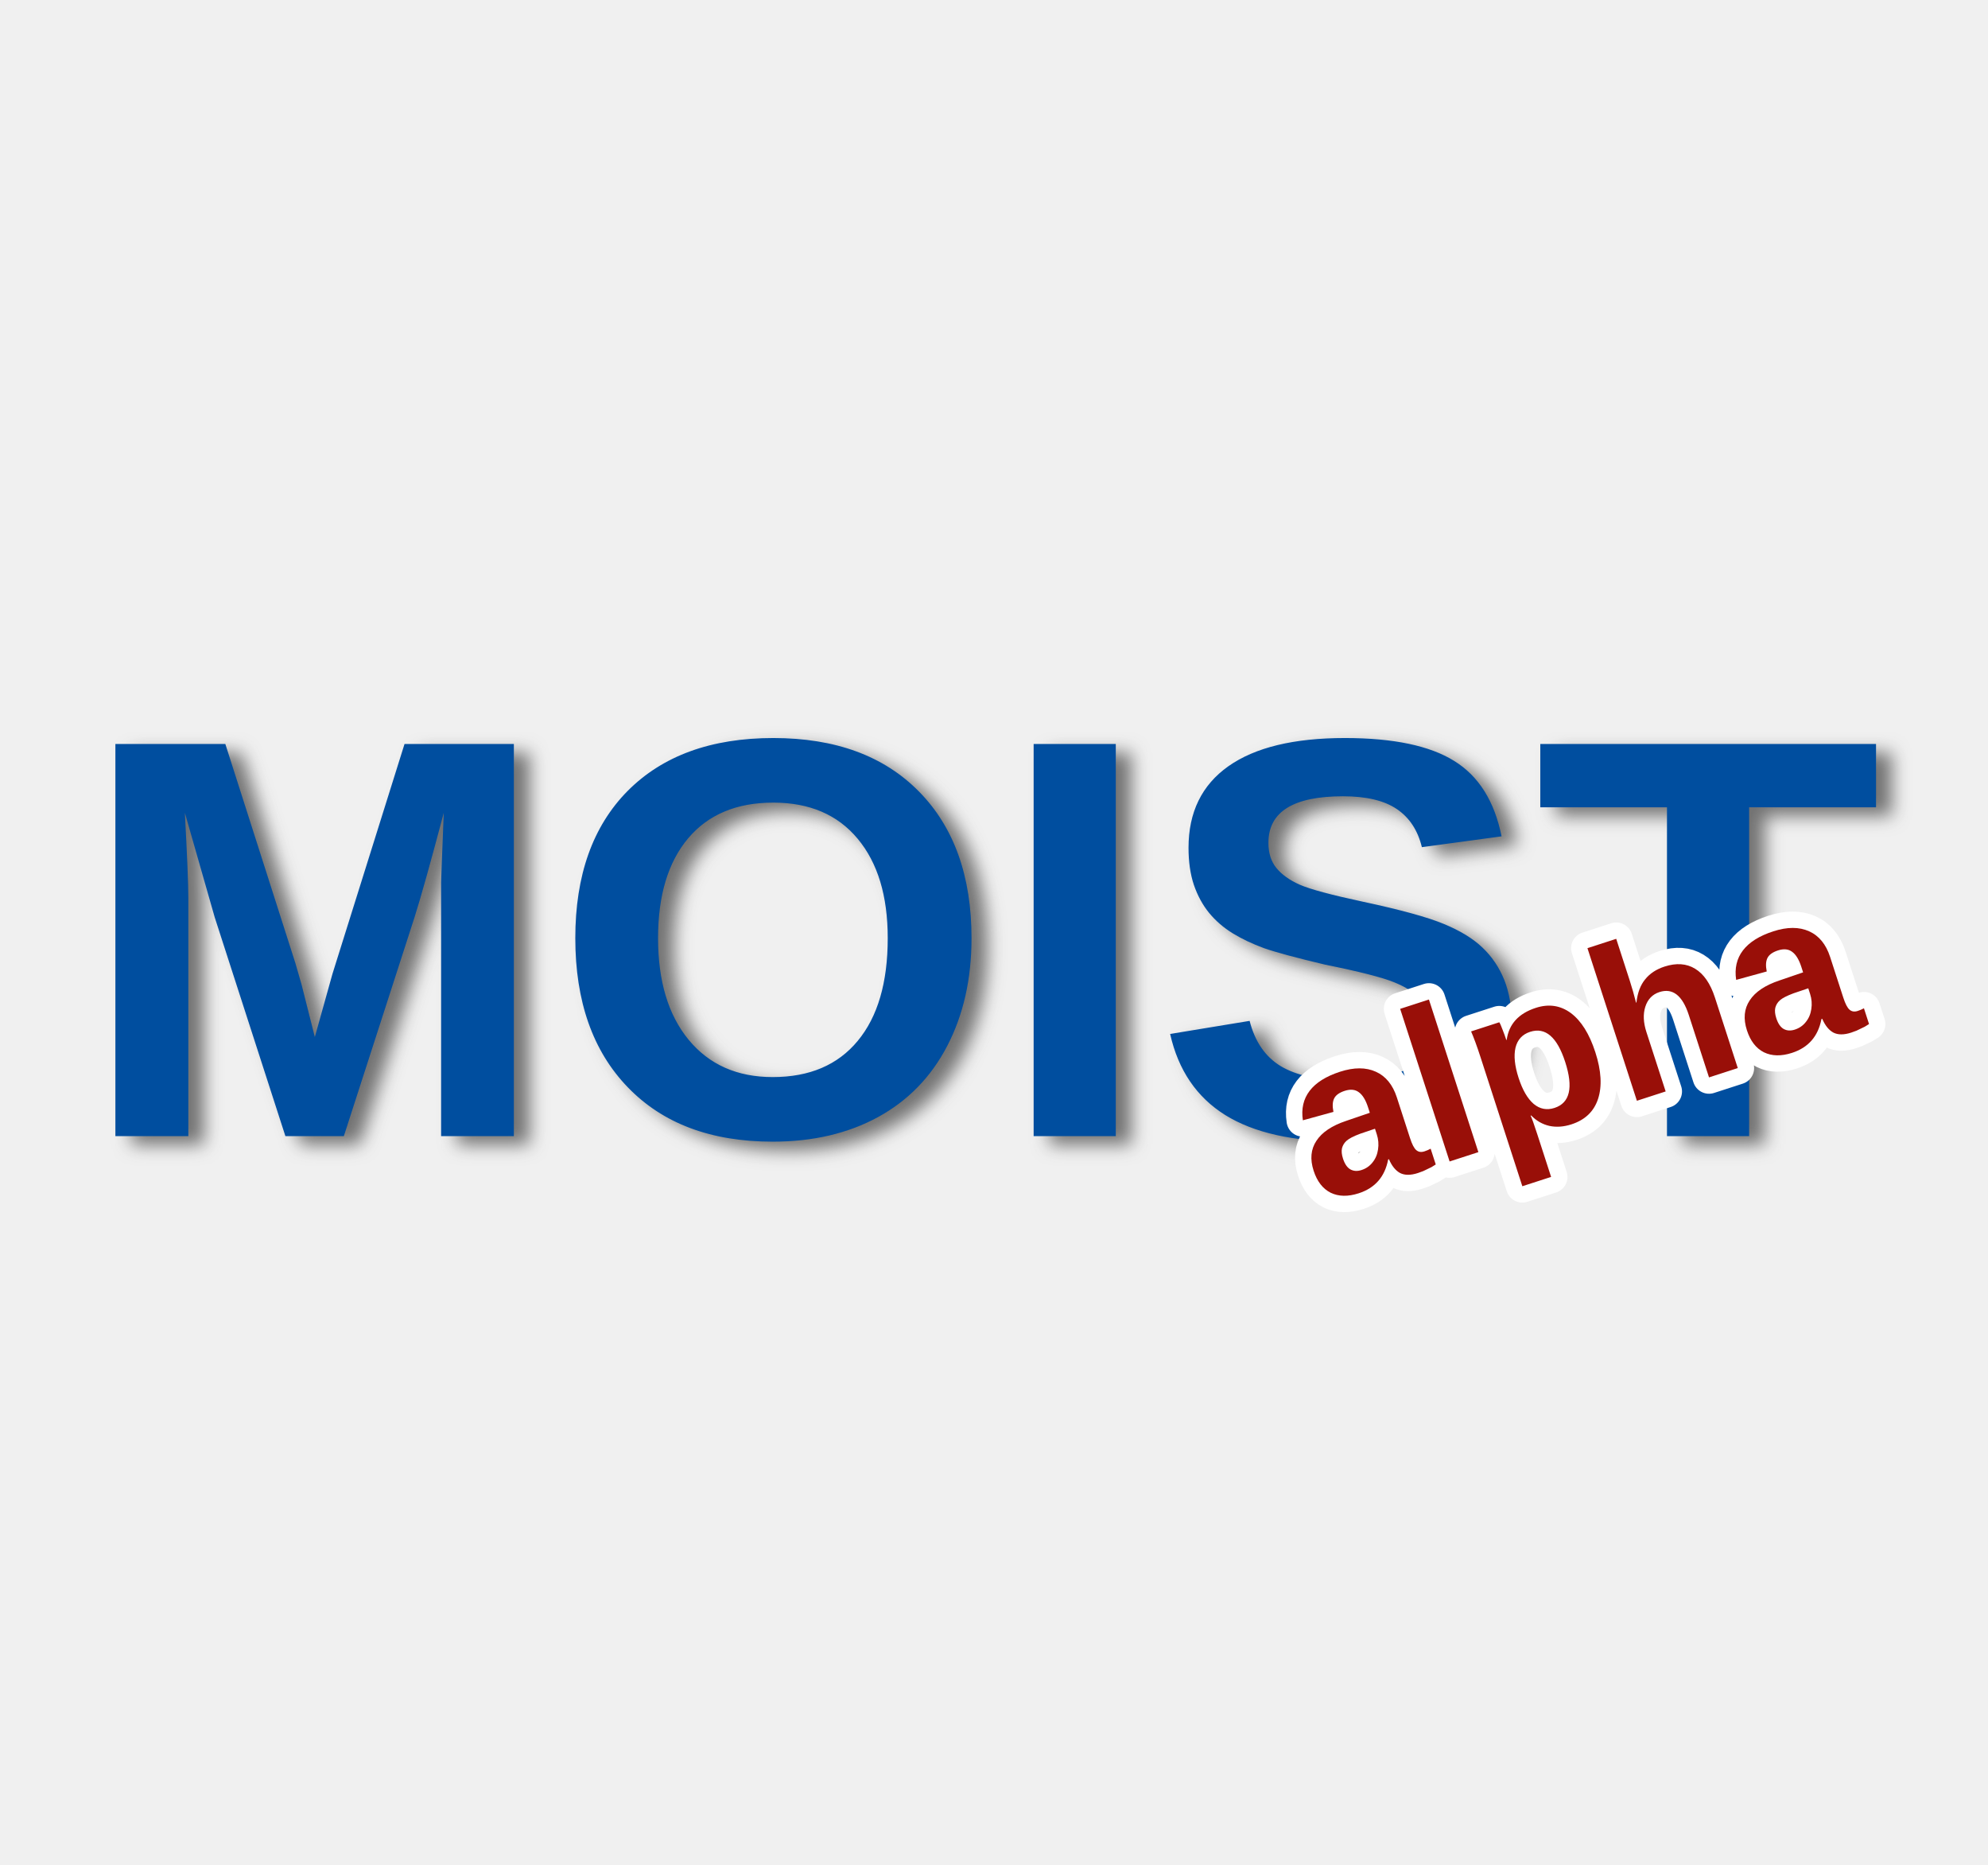
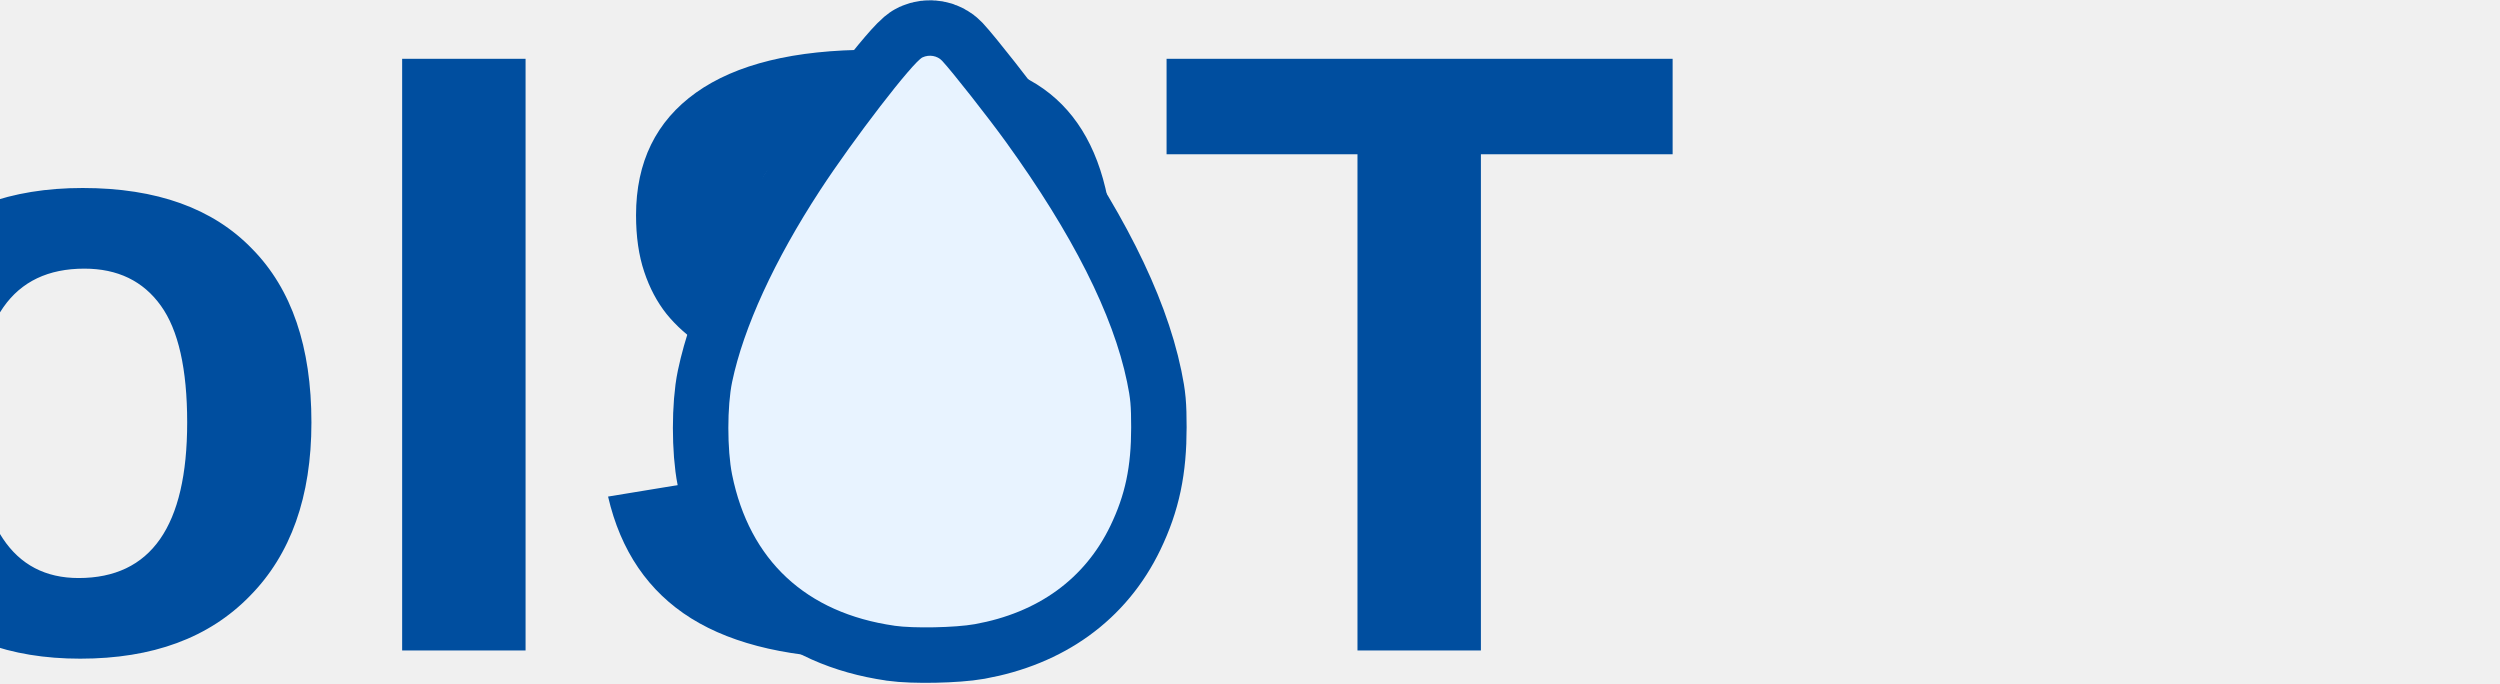
- <svg xmlns="http://www.w3.org/2000/svg" xmlns:xlink="http://www.w3.org/1999/xlink" width="152.015mm" height="142.553mm" viewBox="0 0 152.015 142.553" version="1.1" id="svg8">
-   <defs id="defs2">
-     <rect x="52.011" y="293.078" width="7.43" height="10.732" id="rect1" />
-     <linearGradient id="linearGradient1558">
-       <stop id="stop1556" offset="0" style="stop-color:#07529a;stop-opacity:0;" />
-       <stop id="stop1554" offset="1" style="stop-color:#07529a;stop-opacity:1;" />
-     </linearGradient>
-     <linearGradient xlink:href="#linearGradient1558" id="linearGradient1560" x1="-58.236" y1="74.037" x2="-0.502" y2="74.232" gradientUnits="userSpaceOnUse" />
-     <filter style="color-interpolation-filters:sRGB" id="filter3" x="-0.012" y="-0.05" width="1.024" height="1.1">
-       <feGaussianBlur stdDeviation="0.67" id="feGaussianBlur3" />
+ <svg xmlns="http://www.w3.org/2000/svg" width="39.267mm" height="10.736mm" viewBox="0 0 39.267 10.736" version="1.1" id="svg1" xml:space="preserve">
+   <defs id="defs1">
+     <radialGradient cx="0" cy="0" gradientTransform="matrix(-1.29779,6.38781,-6.38781,-1.29779,58.32165,96.42586)" gradientUnits="userSpaceOnUse" id="RadialGradient_4-9-753-8" r="1">
+       <stop offset="0" stop-color="#eeeeee" id="stop11-3-56-0" />
+       <stop offset="0" stop-color="#f0f0f0" id="stop12-4-2-2" />
+       <stop offset="0" stop-color="#fbfbfb" id="stop13-1-9-1" />
+       <stop offset="1" stop-color="#878787" id="stop14-5-1-0" />
+     </radialGradient>
+     <radialGradient cx="0" cy="0" gradientTransform="matrix(-1.99395,9.81435,-9.81435,-1.99395,63.557,85.658)" gradientUnits="userSpaceOnUse" id="RadialGradient_5-0-2-5" r="1">
+       <stop offset="0" stop-color="#eeeeee" id="stop15-8-7-1" />
+       <stop offset="0" stop-color="#f0f0f0" id="stop16-35-0-1" />
+       <stop offset="0" stop-color="#969696" id="stop17-6-9-0" />
+       <stop offset="1" stop-color="#2f2f2f" id="stop18-5-3-8" />
+     </radialGradient>
+     <radialGradient cx="0" cy="0" gradientTransform="matrix(-1.672769,8.233468,-8.233468,-1.672769,33.78348,102.1975)" gradientUnits="userSpaceOnUse" id="RadialGradient_6-9-6-5" r="1">
+       <stop offset="0" stop-color="#c88d92" id="stop19-9-0-06" />
+       <stop offset="1" stop-color="#8c000c" id="stop20-0-62-46" />
+     </radialGradient>
+     <radialGradient cx="0" cy="0" gradientTransform="matrix(-1.29779,6.38781,-6.38781,-1.29779,37.15865,74.20675)" gradientUnits="userSpaceOnUse" id="RadialGradient_7-7-61-2" r="1">
+       <stop offset="0" stop-color="#eeeeee" id="stop21-6-8-5" />
+       <stop offset="0" stop-color="#f0f0f0" id="stop22-3-7-8" />
+       <stop offset="0" stop-color="#fbfbfb" id="stop23-7-9-62" />
+       <stop offset="1" stop-color="#878787" id="stop24-6-2-8" />
+     </radialGradient>
+     <radialGradient cx="0" cy="0" gradientTransform="matrix(-1.99395,9.81435,-9.81435,-1.99395,47.8814,79.0775)" gradientUnits="userSpaceOnUse" id="RadialGradient_8-1-0-4" r="1">
+       <stop offset="0" stop-color="#eeeeee" id="stop25-5-23-72" />
+       <stop offset="0" stop-color="#f0f0f0" id="stop26-0-7-4" />
+       <stop offset="0" stop-color="#969696" id="stop27-6-5-0" />
+       <stop offset="1" stop-color="#2f2f2f" id="stop28-5-9-6" />
+     </radialGradient>
+     <radialGradient cx="0" cy="0" gradientTransform="matrix(-1.99395,9.81435,-9.81435,-1.99395,39.3919,91.1411)" gradientUnits="userSpaceOnUse" id="RadialGradient_9-0-2-2" r="1">
+       <stop offset="0" stop-color="#eeeeee" id="stop29-8-2-9" />
+       <stop offset="0" stop-color="#f0f0f0" id="stop30-1-8-9" />
+       <stop offset="0" stop-color="#969696" id="stop31-2-97-0" />
+       <stop offset="1" stop-color="#2f2f2f" id="stop32-2-3-8" />
+     </radialGradient>
+     <radialGradient cx="0" cy="0" gradientTransform="matrix(-1.29779,6.38781,-6.38781,-1.29779,72.85983,106.5682)" gradientUnits="userSpaceOnUse" id="RadialGradient_12-7-4-3-13" r="1">
+       <stop offset="0" stop-color="#eeeeee" id="stop37-40-7-9-1" />
+       <stop offset="0" stop-color="#f0f0f0" id="stop38-32-8-0-1" />
+       <stop offset="0" stop-color="#fbfbfb" id="stop39-8-4-8-0" />
+       <stop offset="1" stop-color="#878787" id="stop40-0-5-8-3" />
+     </radialGradient>
+     <radialGradient cx="0" cy="0" gradientTransform="matrix(-1.8627,9.16832,-9.16832,-1.8627,28.8308,89.2477)" gradientUnits="userSpaceOnUse" id="RadialGradient_11-0-9-9" r="1">
+       <stop offset="0" stop-color="#c88d92" id="stop35-4-31-19" />
+       <stop offset="1" stop-color="#8c000c" id="stop36-2-9-6" />
+     </radialGradient>
+     <radialGradient cx="0" cy="0" gradientTransform="matrix(-1.29779,6.38781,-6.38781,-1.29779,82.65507,97.74667)" gradientUnits="userSpaceOnUse" id="RadialGradient_12-7-4-9" r="1">
+       <stop offset="0" stop-color="#eeeeee" id="stop37-40-7-3" />
+       <stop offset="0" stop-color="#f0f0f0" id="stop38-32-8-3" />
+       <stop offset="0" stop-color="#fbfbfb" id="stop39-8-4-80" />
+       <stop offset="1" stop-color="#878787" id="stop40-0-5-5" />
+     </radialGradient>
+     <radialGradient cx="0" cy="0" gradientTransform="matrix(-1.29779,6.38781,-6.38781,-1.29779,70.2959,76.8277)" gradientUnits="userSpaceOnUse" id="RadialGradient_13-3-0-6" r="1">
+       <stop offset="0" stop-color="#eeeeee" id="stop41-7-3-6" />
+       <stop offset="0" stop-color="#f0f0f0" id="stop42-0-6-4" />
+       <stop offset="0" stop-color="#fbfbfb" id="stop43-0-1-0" />
+       <stop offset="1" stop-color="#878787" id="stop44-3-06-0" />
+     </radialGradient>
+     <radialGradient cx="0" cy="0" gradientTransform="matrix(-1.29779,6.38781,-6.38781,-1.29779,52.8382,72.3263)" gradientUnits="userSpaceOnUse" id="RadialGradient_14-4-32-4" r="1">
+       <stop offset="0" stop-color="#eeeeee" id="stop45-9-06-6" />
+       <stop offset="0" stop-color="#f0f0f0" id="stop46-2-15-2" />
+       <stop offset="0" stop-color="#fbfbfb" id="stop47-7-5-6" />
+       <stop offset="1" stop-color="#878787" id="stop48-4-4-7" />
+     </radialGradient>
+     <radialGradient cx="0" cy="0" gradientTransform="matrix(-1.29779,6.38781,-6.38781,-1.29779,18.2096,91.1709)" gradientUnits="userSpaceOnUse" id="RadialGradient_15-2-7-5" r="1">
+       <stop offset="0" stop-color="#eeeeee" id="stop49-5-65-6" />
+       <stop offset="0" stop-color="#f0f0f0" id="stop50-2-6-9" />
+       <stop offset="0" stop-color="#fbfbfb" id="stop51-4-9-8" />
+       <stop offset="1" stop-color="#878787" id="stop52-4-3-7" />
+     </radialGradient>
+     <radialGradient cx="0" cy="0" gradientTransform="matrix(-1.29779,6.38781,-6.38781,-1.29779,58.32165,96.42586)" gradientUnits="userSpaceOnUse" id="RadialGradient_4-9-753-8-2" r="1">
+       <stop offset="0" stop-color="#eeeeee" id="stop11-3-56-0-6" />
+       <stop offset="0" stop-color="#f0f0f0" id="stop12-4-2-2-1" />
+       <stop offset="0" stop-color="#fbfbfb" id="stop13-1-9-1-8" />
+       <stop offset="1" stop-color="#878787" id="stop14-5-1-0-7" />
+     </radialGradient>
+     <radialGradient cx="0" cy="0" gradientTransform="matrix(-1.99395,9.81435,-9.81435,-1.99395,63.557,85.658)" gradientUnits="userSpaceOnUse" id="RadialGradient_5-0-2-5-9" r="1">
+       <stop offset="0" stop-color="#eeeeee" id="stop15-8-7-1-2" />
+       <stop offset="0" stop-color="#f0f0f0" id="stop16-35-0-1-0" />
+       <stop offset="0" stop-color="#969696" id="stop17-6-9-0-2" />
+       <stop offset="1" stop-color="#2f2f2f" id="stop18-5-3-8-3" />
+     </radialGradient>
+     <radialGradient cx="0" cy="0" gradientTransform="matrix(-1.8627,9.16832,-9.16832,-1.8627,33.2639,103.244)" gradientUnits="userSpaceOnUse" id="RadialGradient_6-9-6-5-7" r="1">
+       <stop offset="0" stop-color="#c88d92" id="stop19-9-0-06-5" />
+       <stop offset="1" stop-color="#8c000c" id="stop20-0-62-46-9" />
+     </radialGradient>
+     <radialGradient cx="0" cy="0" gradientTransform="matrix(-1.29779,6.38781,-6.38781,-1.29779,35.2819,74.9088)" gradientUnits="userSpaceOnUse" id="RadialGradient_7-7-61-2-2" r="1">
+       <stop offset="0" stop-color="#eeeeee" id="stop21-6-8-5-2" />
+       <stop offset="0" stop-color="#f0f0f0" id="stop22-3-7-8-8" />
+       <stop offset="0" stop-color="#fbfbfb" id="stop23-7-9-62-9" />
+       <stop offset="1" stop-color="#878787" id="stop24-6-2-8-7" />
+     </radialGradient>
+     <radialGradient cx="0" cy="0" gradientTransform="matrix(-1.99395,9.81435,-9.81435,-1.99395,47.8814,79.0775)" gradientUnits="userSpaceOnUse" id="RadialGradient_8-1-0-4-3" r="1">
+       <stop offset="0" stop-color="#eeeeee" id="stop25-5-23-72-6" />
+       <stop offset="0" stop-color="#f0f0f0" id="stop26-0-7-4-1" />
+       <stop offset="0" stop-color="#969696" id="stop27-6-5-0-2" />
+       <stop offset="1" stop-color="#2f2f2f" id="stop28-5-9-6-9" />
+     </radialGradient>
+     <radialGradient cx="0" cy="0" gradientTransform="matrix(-1.99395,9.81435,-9.81435,-1.99395,39.3919,91.1411)" gradientUnits="userSpaceOnUse" id="RadialGradient_9-0-2-2-3" r="1">
+       <stop offset="0" stop-color="#eeeeee" id="stop29-8-2-9-1" />
+       <stop offset="0" stop-color="#f0f0f0" id="stop30-1-8-9-9" />
+       <stop offset="0" stop-color="#969696" id="stop31-2-97-0-4" />
+       <stop offset="1" stop-color="#2f2f2f" id="stop32-2-3-8-7" />
+     </radialGradient>
+     <radialGradient cx="0" cy="0" gradientTransform="matrix(-1.29779,6.38781,-6.38781,-1.29779,72.85983,106.5682)" gradientUnits="userSpaceOnUse" id="RadialGradient_12-7-4-3-13-8" r="1">
+       <stop offset="0" stop-color="#eeeeee" id="stop37-40-7-9-1-4" />
+       <stop offset="0" stop-color="#f0f0f0" id="stop38-32-8-0-1-5" />
+       <stop offset="0" stop-color="#fbfbfb" id="stop39-8-4-8-0-0" />
+       <stop offset="1" stop-color="#878787" id="stop40-0-5-8-3-3" />
+     </radialGradient>
+     <radialGradient cx="0" cy="0" gradientTransform="matrix(-1.8627,9.16832,-9.16832,-1.8627,28.8308,89.2477)" gradientUnits="userSpaceOnUse" id="RadialGradient_11-0-9-9-6" r="1">
+       <stop offset="0" stop-color="#c88d92" id="stop35-4-31-19-3" />
+       <stop offset="1" stop-color="#8c000c" id="stop36-2-9-6-2" />
+     </radialGradient>
+     <radialGradient cx="0" cy="0" gradientTransform="matrix(-1.29779,6.38781,-6.38781,-1.29779,84.3139,98.905)" gradientUnits="userSpaceOnUse" id="RadialGradient_12-7-4-9-0" r="1">
+       <stop offset="0" stop-color="#eeeeee" id="stop37-40-7-3-6" />
+       <stop offset="0" stop-color="#f0f0f0" id="stop38-32-8-3-1" />
+       <stop offset="0" stop-color="#fbfbfb" id="stop39-8-4-80-5" />
+       <stop offset="1" stop-color="#878787" id="stop40-0-5-5-5" />
+     </radialGradient>
+     <radialGradient cx="0" cy="0" gradientTransform="matrix(-1.29779,6.38781,-6.38781,-1.29779,70.2959,76.8277)" gradientUnits="userSpaceOnUse" id="RadialGradient_13-3-0-6-4" r="1">
+       <stop offset="0" stop-color="#eeeeee" id="stop41-7-3-6-7" />
+       <stop offset="0" stop-color="#f0f0f0" id="stop42-0-6-4-6" />
+       <stop offset="0" stop-color="#fbfbfb" id="stop43-0-1-0-5" />
+       <stop offset="1" stop-color="#878787" id="stop44-3-06-0-6" />
+     </radialGradient>
+     <radialGradient cx="0" cy="0" gradientTransform="matrix(-1.29779,6.38781,-6.38781,-1.29779,52.8382,72.3263)" gradientUnits="userSpaceOnUse" id="RadialGradient_14-4-32-4-9" r="1">
+       <stop offset="0" stop-color="#eeeeee" id="stop45-9-06-6-3" />
+       <stop offset="0" stop-color="#f0f0f0" id="stop46-2-15-2-7" />
+       <stop offset="0" stop-color="#fbfbfb" id="stop47-7-5-6-4" />
+       <stop offset="1" stop-color="#878787" id="stop48-4-4-7-5" />
+     </radialGradient>
+     <radialGradient cx="0" cy="0" gradientTransform="matrix(-1.29779,6.38781,-6.38781,-1.29779,19.2049,91.8328)" gradientUnits="userSpaceOnUse" id="RadialGradient_15-2-7-5-2" r="1">
+       <stop offset="0" stop-color="#eeeeee" id="stop49-5-65-6-5" />
+       <stop offset="0" stop-color="#f0f0f0" id="stop50-2-6-9-4" />
+       <stop offset="0" stop-color="#fbfbfb" id="stop51-4-9-8-7" />
+       <stop offset="1" stop-color="#878787" id="stop52-4-3-7-4" />
+     </radialGradient>
+     <radialGradient cx="0" cy="0" gradientTransform="matrix(-1.197311,5.893247,-5.893247,-1.197311,63.92026,83.39893)" gradientUnits="userSpaceOnUse" id="RadialGradient_13-3-0-3" r="1">
+       <stop offset="0" stop-color="#eeeeee" id="stop41-7-3-8" />
+       <stop offset="0" stop-color="#f0f0f0" id="stop42-0-6-60" />
+       <stop offset="0" stop-color="#fbfbfb" id="stop43-0-1-4" />
+       <stop offset="1" stop-color="#878787" id="stop44-3-06-8" />
+     </radialGradient>
+     <radialGradient cx="0" cy="0" gradientTransform="matrix(-1.99395,9.81435,-9.81435,-1.99395,63.88876,73.4128)" gradientUnits="userSpaceOnUse" id="RadialGradient_5-0-2-8" r="1">
+       <stop offset="0" stop-color="#eeeeee" id="stop15-8-7-4" />
+       <stop offset="0" stop-color="#f0f0f0" id="stop16-35-0-8" />
+       <stop offset="0" stop-color="#969696" id="stop17-6-9-1" />
+       <stop offset="1" stop-color="#2f2f2f" id="stop18-5-3-0" />
+     </radialGradient>
+     <radialGradient cx="0" cy="0" gradientTransform="matrix(-1.247552,6.140535,-6.140535,-1.247552,71.52455,82.14962)" gradientUnits="userSpaceOnUse" id="RadialGradient_4-9-753-56" r="1">
+       <stop offset="0" stop-color="#eeeeee" id="stop11-3-56-1" />
+       <stop offset="0" stop-color="#f0f0f0" id="stop12-4-2-1" />
+       <stop offset="0" stop-color="#fbfbfb" id="stop13-1-9-5" />
+       <stop offset="1" stop-color="#878787" id="stop14-5-1-9" />
+     </radialGradient>
+     <radialGradient cx="0" cy="0" gradientTransform="matrix(-1.213852,5.97466,-5.97466,-1.213852,68.04503,52.62797)" gradientUnits="userSpaceOnUse" id="RadialGradient_12-7-4-8" r="1">
+       <stop offset="0" stop-color="#eeeeee" id="stop37-40-7-96" />
+       <stop offset="0" stop-color="#f0f0f0" id="stop38-32-8-4" />
+       <stop offset="0" stop-color="#fbfbfb" id="stop39-8-4-3" />
+       <stop offset="1" stop-color="#878787" id="stop40-0-5-3" />
+     </radialGradient>
+     <radialGradient cx="0" cy="0" gradientTransform="matrix(-1.8627,9.16832,-9.16832,-1.8627,39.05109,103.5248)" gradientUnits="userSpaceOnUse" id="RadialGradient_6-9-6-3" r="1">
+       <stop offset="0" stop-color="#c88d92" id="stop19-9-0-0" />
+       <stop offset="1" stop-color="#8c000c" id="stop20-0-62-44" />
+     </radialGradient>
+     <radialGradient cx="0" cy="0" gradientTransform="matrix(-1.29779,6.38781,-6.38781,-1.29779,38.15394,74.02951)" gradientUnits="userSpaceOnUse" id="RadialGradient_7-7-61-4" r="1">
+       <stop offset="0" stop-color="#eeeeee" id="stop21-6-8-4" />
+       <stop offset="0" stop-color="#f0f0f0" id="stop22-3-7-7" />
+       <stop offset="0" stop-color="#fbfbfb" id="stop23-7-9-6" />
+       <stop offset="1" stop-color="#878787" id="stop24-6-2-3" />
+     </radialGradient>
+     <radialGradient cx="0" cy="0" gradientTransform="matrix(-1.99395,9.81435,-9.81435,-1.99395,47.8814,79.0775)" gradientUnits="userSpaceOnUse" id="RadialGradient_8-1-0-1" r="1">
+       <stop offset="0" stop-color="#eeeeee" id="stop25-5-23-7" />
+       <stop offset="0" stop-color="#f0f0f0" id="stop26-0-7-5" />
+       <stop offset="0" stop-color="#969696" id="stop27-6-5-96" />
+       <stop offset="1" stop-color="#2f2f2f" id="stop28-5-9-21" />
+     </radialGradient>
+     <radialGradient cx="0" cy="0" gradientTransform="matrix(-1.99395,9.81435,-9.81435,-1.99395,39.3919,91.1411)" gradientUnits="userSpaceOnUse" id="RadialGradient_9-0-2-7" r="1">
+       <stop offset="0" stop-color="#eeeeee" id="stop29-8-2-8" />
+       <stop offset="0" stop-color="#f0f0f0" id="stop30-1-8-5" />
+       <stop offset="0" stop-color="#969696" id="stop31-2-97-7" />
+       <stop offset="1" stop-color="#2f2f2f" id="stop32-2-3-4" />
+     </radialGradient>
+     <radialGradient cx="0" cy="0" gradientTransform="matrix(-1.8627,9.16832,-9.16832,-1.8627,28.8308,89.2477)" gradientUnits="userSpaceOnUse" id="RadialGradient_11-0-9-8" r="1">
+       <stop offset="0" stop-color="#c88d92" id="stop35-4-31-3" />
+       <stop offset="1" stop-color="#8c000c" id="stop36-2-9-1" />
+     </radialGradient>
+     <radialGradient cx="0" cy="0" gradientTransform="matrix(-1.29779,6.38781,-6.38781,-1.29779,47.68271,74.87645)" gradientUnits="userSpaceOnUse" id="RadialGradient_14-4-32-8" r="1">
+       <stop offset="0" stop-color="#eeeeee" id="stop45-9-06-8" />
+       <stop offset="0" stop-color="#f0f0f0" id="stop46-2-15-97" />
+       <stop offset="0" stop-color="#fbfbfb" id="stop47-7-5-7" />
+       <stop offset="1" stop-color="#878787" id="stop48-4-4-6" />
+     </radialGradient>
+     <radialGradient cx="0" cy="0" gradientTransform="matrix(-1.348031,6.635097,-6.635097,-1.348031,56.30226,57.05621)" gradientUnits="userSpaceOnUse" id="RadialGradient_15-2-7-4" r="1">
+       <stop offset="0" stop-color="#eeeeee" id="stop49-5-65-3" />
+       <stop offset="0" stop-color="#f0f0f0" id="stop50-2-6-0" />
+       <stop offset="0" stop-color="#fbfbfb" id="stop51-4-9-3" />
+       <stop offset="1" stop-color="#878787" id="stop52-4-3-0" />
+     </radialGradient>
+     <radialGradient cx="0" cy="0" gradientTransform="matrix(-1.29779,6.38781,-6.38781,-1.29779,72.71841,62.34856)" gradientUnits="userSpaceOnUse" id="RadialGradient_12-7-4-3-1" r="1">
+       <stop offset="0" stop-color="#eeeeee" id="stop37-40-7-9-8" />
+       <stop offset="0" stop-color="#f0f0f0" id="stop38-32-8-0-5" />
+       <stop offset="0" stop-color="#fbfbfb" id="stop39-8-4-8-9" />
+       <stop offset="1" stop-color="#878787" id="stop40-0-5-8-7" />
+     </radialGradient>
+     <radialGradient cx="0" cy="0" gradientTransform="matrix(-1.197311,5.893247,-5.893247,-1.197311,63.92026,83.39893)" gradientUnits="userSpaceOnUse" id="RadialGradient_13-3-0-3-1" r="1">
+       <stop offset="0" stop-color="#eeeeee" id="stop41-7-3-8-7" />
+       <stop offset="0" stop-color="#f0f0f0" id="stop42-0-6-60-7" />
+       <stop offset="0" stop-color="#fbfbfb" id="stop43-0-1-4-1" />
+       <stop offset="1" stop-color="#878787" id="stop44-3-06-8-1" />
+     </radialGradient>
+     <radialGradient cx="0" cy="0" gradientTransform="matrix(-1.99395,9.81435,-9.81435,-1.99395,63.88876,73.4128)" gradientUnits="userSpaceOnUse" id="RadialGradient_5-0-2-8-5" r="1">
+       <stop offset="0" stop-color="#eeeeee" id="stop15-8-7-4-9" />
+       <stop offset="0" stop-color="#f0f0f0" id="stop16-35-0-8-7" />
+       <stop offset="0" stop-color="#969696" id="stop17-6-9-1-7" />
+       <stop offset="1" stop-color="#2f2f2f" id="stop18-5-3-0-6" />
+     </radialGradient>
+     <radialGradient cx="0" cy="0" gradientTransform="matrix(-1.247552,6.140535,-6.140535,-1.247552,71.52455,82.14962)" gradientUnits="userSpaceOnUse" id="RadialGradient_4-9-753-56-7" r="1">
+       <stop offset="0" stop-color="#eeeeee" id="stop11-3-56-1-3" />
+       <stop offset="0" stop-color="#f0f0f0" id="stop12-4-2-1-6" />
+       <stop offset="0" stop-color="#fbfbfb" id="stop13-1-9-5-5" />
+       <stop offset="1" stop-color="#878787" id="stop14-5-1-9-6" />
+     </radialGradient>
+     <radialGradient cx="0" cy="0" gradientTransform="matrix(-1.213852,5.97466,-5.97466,-1.213852,68.04503,52.62797)" gradientUnits="userSpaceOnUse" id="RadialGradient_12-7-4-8-3" r="1">
+       <stop offset="0" stop-color="#eeeeee" id="stop37-40-7-96-9" />
+       <stop offset="0" stop-color="#f0f0f0" id="stop38-32-8-4-4" />
+       <stop offset="0" stop-color="#fbfbfb" id="stop39-8-4-3-8" />
+       <stop offset="1" stop-color="#878787" id="stop40-0-5-3-1" />
+     </radialGradient>
+     <radialGradient cx="0" cy="0" gradientTransform="matrix(-1.720261,8.467228,-8.467228,-1.720261,38.76709,102.0955)" gradientUnits="userSpaceOnUse" id="RadialGradient_6-9-6-3-9" r="1">
+       <stop offset="0" stop-color="#c88d92" id="stop19-9-0-0-0" />
+       <stop offset="1" stop-color="#8c000c" id="stop20-0-62-44-8" />
+     </radialGradient>
+     <radialGradient cx="0" cy="0" gradientTransform="matrix(-1.29779,6.38781,-6.38781,-1.29779,38.01818,74.33149)" gradientUnits="userSpaceOnUse" id="RadialGradient_7-7-61-4-8" r="1">
+       <stop offset="0" stop-color="#eeeeee" id="stop21-6-8-4-5" />
+       <stop offset="0" stop-color="#f0f0f0" id="stop22-3-7-7-0" />
+       <stop offset="0" stop-color="#fbfbfb" id="stop23-7-9-6-9" />
+       <stop offset="1" stop-color="#878787" id="stop24-6-2-3-6" />
+     </radialGradient>
+     <radialGradient cx="0" cy="0" gradientTransform="matrix(-1.99395,9.81435,-9.81435,-1.99395,47.8814,79.0775)" gradientUnits="userSpaceOnUse" id="RadialGradient_8-1-0-1-3" r="1">
+       <stop offset="0" stop-color="#eeeeee" id="stop25-5-23-7-8" />
+       <stop offset="0" stop-color="#f0f0f0" id="stop26-0-7-5-5" />
+       <stop offset="0" stop-color="#969696" id="stop27-6-5-96-6" />
+       <stop offset="1" stop-color="#2f2f2f" id="stop28-5-9-21-1" />
+     </radialGradient>
+     <radialGradient cx="0" cy="0" gradientTransform="matrix(-1.99395,9.81435,-9.81435,-1.99395,39.3919,91.1411)" gradientUnits="userSpaceOnUse" id="RadialGradient_9-0-2-7-1" r="1">
+       <stop offset="0" stop-color="#eeeeee" id="stop29-8-2-8-5" />
+       <stop offset="0" stop-color="#f0f0f0" id="stop30-1-8-5-9" />
+       <stop offset="0" stop-color="#969696" id="stop31-2-97-7-8" />
+       <stop offset="1" stop-color="#2f2f2f" id="stop32-2-3-4-4" />
+     </radialGradient>
+     <radialGradient cx="0" cy="0" gradientTransform="matrix(-1.8627,9.16832,-9.16832,-1.8627,28.8308,89.2477)" gradientUnits="userSpaceOnUse" id="RadialGradient_11-0-9-8-8" r="1">
+       <stop offset="0" stop-color="#c88d92" id="stop35-4-31-3-1" />
+       <stop offset="1" stop-color="#8c000c" id="stop36-2-9-1-0" />
+     </radialGradient>
+     <radialGradient cx="0" cy="0" gradientTransform="matrix(-1.29779,6.38781,-6.38781,-1.29779,47.68271,74.87645)" gradientUnits="userSpaceOnUse" id="RadialGradient_14-4-32-8-3" r="1">
+       <stop offset="0" stop-color="#eeeeee" id="stop45-9-06-8-0" />
+       <stop offset="0" stop-color="#f0f0f0" id="stop46-2-15-97-4" />
+       <stop offset="0" stop-color="#fbfbfb" id="stop47-7-5-7-4" />
+       <stop offset="1" stop-color="#878787" id="stop48-4-4-6-4" />
+     </radialGradient>
+     <radialGradient cx="0" cy="0" gradientTransform="matrix(-1.348031,6.635097,-6.635097,-1.348031,56.30226,57.05621)" gradientUnits="userSpaceOnUse" id="RadialGradient_15-2-7-4-4" r="1">
+       <stop offset="0" stop-color="#eeeeee" id="stop49-5-65-3-7" />
+       <stop offset="0" stop-color="#f0f0f0" id="stop50-2-6-0-6" />
+       <stop offset="0" stop-color="#fbfbfb" id="stop51-4-9-3-3" />
+       <stop offset="1" stop-color="#878787" id="stop52-4-3-0-1" />
+     </radialGradient>
+     <radialGradient cx="0" cy="0" gradientTransform="matrix(-1.29779,6.38781,-6.38781,-1.29779,72.71841,62.34856)" gradientUnits="userSpaceOnUse" id="RadialGradient_12-7-4-3-1-7" r="1">
+       <stop offset="0" stop-color="#eeeeee" id="stop37-40-7-9-8-5" />
+       <stop offset="0" stop-color="#f0f0f0" id="stop38-32-8-0-5-9" />
+       <stop offset="0" stop-color="#fbfbfb" id="stop39-8-4-8-9-6" />
+       <stop offset="1" stop-color="#878787" id="stop40-0-5-8-7-2" />
+     </radialGradient>
+     <radialGradient cx="0" cy="0" gradientTransform="matrix(-1.29779,6.38781,-6.38781,-1.29779,73.57023,92.21353)" gradientUnits="userSpaceOnUse" id="RadialGradient_4-9-753-8-3" r="1">
+       <stop offset="0" stop-color="#eeeeee" id="stop11-3-56-0-1" />
+       <stop offset="0" stop-color="#f0f0f0" id="stop12-4-2-2-10" />
+       <stop offset="0" stop-color="#fbfbfb" id="stop13-1-9-1-3" />
+       <stop offset="1" stop-color="#878787" id="stop14-5-1-0-4" />
+     </radialGradient>
+     <radialGradient cx="0" cy="0" gradientTransform="matrix(-1.99395,9.81435,-9.81435,-1.99395,63.557,85.658)" gradientUnits="userSpaceOnUse" id="RadialGradient_5-0-2-5-0" r="1">
+       <stop offset="0" stop-color="#eeeeee" id="stop15-8-7-1-3" />
+       <stop offset="0" stop-color="#f0f0f0" id="stop16-35-0-1-9" />
+       <stop offset="0" stop-color="#969696" id="stop17-6-9-0-1" />
+       <stop offset="1" stop-color="#2f2f2f" id="stop18-5-3-8-9" />
+     </radialGradient>
+     <radialGradient cx="0" cy="0" gradientTransform="matrix(-1.64955,8.119182,-8.119182,-1.64955,25.43548,97.20977)" gradientUnits="userSpaceOnUse" id="RadialGradient_6-9-6-5-6" r="1">
+       <stop offset="0" stop-color="#c88d92" id="stop19-9-0-06-9" />
+       <stop offset="1" stop-color="#8c000c" id="stop20-0-62-46-3" />
+     </radialGradient>
+     <radialGradient cx="0" cy="0" gradientTransform="matrix(-1.29779,6.38781,-6.38781,-1.29779,36.92406,74.44076)" gradientUnits="userSpaceOnUse" id="RadialGradient_7-7-61-2-3" r="1">
+       <stop offset="0" stop-color="#eeeeee" id="stop21-6-8-5-8" />
+       <stop offset="0" stop-color="#f0f0f0" id="stop22-3-7-8-0" />
+       <stop offset="0" stop-color="#fbfbfb" id="stop23-7-9-62-5" />
+       <stop offset="1" stop-color="#878787" id="stop24-6-2-8-6" />
+     </radialGradient>
+     <radialGradient cx="0" cy="0" gradientTransform="matrix(-1.99395,9.81435,-9.81435,-1.99395,47.8814,79.0775)" gradientUnits="userSpaceOnUse" id="RadialGradient_8-1-0-4-6" r="1">
+       <stop offset="0" stop-color="#eeeeee" id="stop25-5-23-72-4" />
+       <stop offset="0" stop-color="#f0f0f0" id="stop26-0-7-4-0" />
+       <stop offset="0" stop-color="#969696" id="stop27-6-5-0-0" />
+       <stop offset="1" stop-color="#2f2f2f" id="stop28-5-9-6-4" />
+     </radialGradient>
+     <radialGradient cx="0" cy="0" gradientTransform="matrix(-1.99395,9.81435,-9.81435,-1.99395,35.7557,89.854)" gradientUnits="userSpaceOnUse" id="RadialGradient_9-0-2-2-6" r="1">
+       <stop offset="0" stop-color="#eeeeee" id="stop29-8-2-9-2" />
+       <stop offset="0" stop-color="#f0f0f0" id="stop30-1-8-9-6" />
+       <stop offset="0" stop-color="#969696" id="stop31-2-97-0-7" />
+       <stop offset="1" stop-color="#2f2f2f" id="stop32-2-3-8-5" />
+     </radialGradient>
+     <radialGradient cx="0" cy="0" gradientTransform="matrix(-1.29779,6.38781,-6.38781,-1.29779,66.64311,105.7492)" gradientUnits="userSpaceOnUse" id="RadialGradient_12-7-4-3-13-6" r="1">
+       <stop offset="0" stop-color="#eeeeee" id="stop37-40-7-9-1-9" />
+       <stop offset="0" stop-color="#f0f0f0" id="stop38-32-8-0-1-8" />
+       <stop offset="0" stop-color="#fbfbfb" id="stop39-8-4-8-0-7" />
+       <stop offset="1" stop-color="#878787" id="stop40-0-5-8-3-2" />
+     </radialGradient>
+     <radialGradient cx="0" cy="0" gradientTransform="matrix(-1.8627,9.16832,-9.16832,-1.8627,39.17304,97.60279)" gradientUnits="userSpaceOnUse" id="RadialGradient_11-0-9-9-9" r="1">
+       <stop offset="0" stop-color="#c88d92" id="stop35-4-31-19-6" />
+       <stop offset="1" stop-color="#8c000c" id="stop36-2-9-6-0" />
+     </radialGradient>
+     <radialGradient cx="0" cy="0" gradientTransform="matrix(-1.29779,6.38781,-6.38781,-1.29779,69.8864,93.75661)" gradientUnits="userSpaceOnUse" id="RadialGradient_12-7-4-9-2" r="1">
+       <stop offset="0" stop-color="#eeeeee" id="stop37-40-7-3-7" />
+       <stop offset="0" stop-color="#f0f0f0" id="stop38-32-8-3-6" />
+       <stop offset="0" stop-color="#fbfbfb" id="stop39-8-4-80-1" />
+       <stop offset="1" stop-color="#878787" id="stop40-0-5-5-3" />
+     </radialGradient>
+     <radialGradient cx="0" cy="0" gradientTransform="matrix(-1.29779,6.38781,-6.38781,-1.29779,70.2959,76.8277)" gradientUnits="userSpaceOnUse" id="RadialGradient_13-3-0-6-2" r="1">
+       <stop offset="0" stop-color="#eeeeee" id="stop41-7-3-6-1" />
+       <stop offset="0" stop-color="#f0f0f0" id="stop42-0-6-4-5" />
+       <stop offset="0" stop-color="#fbfbfb" id="stop43-0-1-0-9" />
+       <stop offset="1" stop-color="#878787" id="stop44-3-06-0-9" />
+     </radialGradient>
+     <radialGradient cx="0" cy="0" gradientTransform="matrix(-1.29779,6.38781,-6.38781,-1.29779,52.8382,72.3263)" gradientUnits="userSpaceOnUse" id="RadialGradient_14-4-32-4-1" r="1">
+       <stop offset="0" stop-color="#eeeeee" id="stop45-9-06-6-4" />
+       <stop offset="0" stop-color="#f0f0f0" id="stop46-2-15-2-9" />
+       <stop offset="0" stop-color="#fbfbfb" id="stop47-7-5-6-1" />
+       <stop offset="1" stop-color="#878787" id="stop48-4-4-7-0" />
+     </radialGradient>
+     <radialGradient cx="0" cy="0" gradientTransform="matrix(-1.29779,6.38781,-6.38781,-1.29779,45.78857,96.80396)" gradientUnits="userSpaceOnUse" id="RadialGradient_15-2-7-5-7" r="1">
+       <stop offset="0" stop-color="#eeeeee" id="stop49-5-65-6-58" />
+       <stop offset="0" stop-color="#f0f0f0" id="stop50-2-6-9-7" />
+       <stop offset="0" stop-color="#fbfbfb" id="stop51-4-9-8-0" />
+       <stop offset="1" stop-color="#878787" id="stop52-4-3-7-48" />
+     </radialGradient>
+     <filter style="color-interpolation-filters:sRGB" id="filter21" x="-0.05" y="-0.062" width="1.099" height="1.123">
+       <feGaussianBlur stdDeviation="2 2" result="blur" id="feGaussianBlur21" />
+     </filter>
+     <filter style="color-interpolation-filters:sRGB" id="filter22" x="-0.07" y="-0.05" width="1.139" height="1.1">
+       <feGaussianBlur stdDeviation="2 2" result="blur" id="feGaussianBlur22" />
+     </filter>
+     <filter style="color-interpolation-filters:sRGB" id="filter23" x="-0.049" y="-0.081" width="1.099" height="1.163">
+       <feGaussianBlur stdDeviation="2 2" result="blur" id="feGaussianBlur23" />
+     </filter>
+     <filter style="color-interpolation-filters:sRGB" id="filter1" x="-0.06" y="-0.088" width="1.12" height="1.176">
+       <feGaussianBlur stdDeviation="2 2" result="fbSourceGraphic" id="feGaussianBlur1" />
+       <feColorMatrix result="fbSourceGraphicAlpha" in="fbSourceGraphic" values="0 0 0 -1 0 0 0 0 -1 0 0 0 0 -1 0 0 0 0 1 0" id="feColorMatrix3" />
+       <feGaussianBlur id="feGaussianBlur3" stdDeviation="0.5 0.5" result="blur" in="fbSourceGraphic" />
+     </filter>
+     <filter style="color-interpolation-filters:sRGB" id="filter1-3" x="-0.06" y="-0.088" width="1.12" height="1.176">
+       <feGaussianBlur stdDeviation="2 2" result="fbSourceGraphic" id="feGaussianBlur1-7" />
+       <feColorMatrix result="fbSourceGraphicAlpha" in="fbSourceGraphic" values="0 0 0 -1 0 0 0 0 -1 0 0 0 0 -1 0 0 0 0 1 0" id="feColorMatrix3-4" />
+       <feGaussianBlur id="feGaussianBlur3-5" stdDeviation="0.5 0.5" result="blur" in="fbSourceGraphic" />
+     </filter>
+     <filter style="color-interpolation-filters:sRGB" id="filter1-7" x="-0.06" y="-0.088" width="1.12" height="1.176">
+       <feGaussianBlur stdDeviation="2 2" result="fbSourceGraphic" id="feGaussianBlur1-2" />
+       <feColorMatrix result="fbSourceGraphicAlpha" in="fbSourceGraphic" values="0 0 0 -1 0 0 0 0 -1 0 0 0 0 -1 0 0 0 0 1 0" id="feColorMatrix3-7" />
+       <feGaussianBlur id="feGaussianBlur3-2" stdDeviation="0.5 0.5" result="blur" in="fbSourceGraphic" />
+     </filter>
+     <filter style="color-interpolation-filters:sRGB" id="filter21-7" x="-0.05" y="-0.062" width="1.099" height="1.123">
+       <feGaussianBlur stdDeviation="2 2" result="blur" id="feGaussianBlur21-5" />
+     </filter>
+     <filter style="color-interpolation-filters:sRGB" id="filter23-3" x="-0.049" y="-0.081" width="1.099" height="1.163">
+       <feGaussianBlur stdDeviation="2 2" result="blur" id="feGaussianBlur23-5" />
+     </filter>
+     <filter style="color-interpolation-filters:sRGB" id="filter22-6" x="-0.07" y="-0.05" width="1.139" height="1.1">
+       <feGaussianBlur stdDeviation="2 2" result="blur" id="feGaussianBlur22-2" />
+     </filter>
+     <filter style="color-interpolation-filters:sRGB" id="filter1-9" x="-0.06" y="-0.088" width="1.12" height="1.176">
+       <feGaussianBlur stdDeviation="2 2" result="fbSourceGraphic" id="feGaussianBlur1-1" />
+       <feColorMatrix result="fbSourceGraphicAlpha" in="fbSourceGraphic" values="0 0 0 -1 0 0 0 0 -1 0 0 0 0 -1 0 0 0 0 1 0" id="feColorMatrix3-2" />
+       <feGaussianBlur id="feGaussianBlur3-7" stdDeviation="0.5 0.5" result="blur" in="fbSourceGraphic" />
+     </filter>
+     <filter style="color-interpolation-filters:sRGB" id="filter1-3-0" x="-0.06" y="-0.088" width="1.12" height="1.176">
+       <feGaussianBlur stdDeviation="2 2" result="fbSourceGraphic" id="feGaussianBlur1-7-9" />
+       <feColorMatrix result="fbSourceGraphicAlpha" in="fbSourceGraphic" values="0 0 0 -1 0 0 0 0 -1 0 0 0 0 -1 0 0 0 0 1 0" id="feColorMatrix3-4-3" />
+       <feGaussianBlur id="feGaussianBlur3-5-6" stdDeviation="0.5 0.5" result="blur" in="fbSourceGraphic" />
+     </filter>
+     <filter style="color-interpolation-filters:sRGB" id="filter1-7-0" x="-0.06" y="-0.088" width="1.12" height="1.176">
+       <feGaussianBlur stdDeviation="2 2" result="fbSourceGraphic" id="feGaussianBlur1-2-6" />
+       <feColorMatrix result="fbSourceGraphicAlpha" in="fbSourceGraphic" values="0 0 0 -1 0 0 0 0 -1 0 0 0 0 -1 0 0 0 0 1 0" id="feColorMatrix3-7-2" />
+       <feGaussianBlur id="feGaussianBlur3-2-6" stdDeviation="0.5 0.5" result="blur" in="fbSourceGraphic" />
    </filter>
  </defs>
-   <g id="layer1" transform="translate(15.37447,-32.95589)">
-     <flowRoot xml:space="preserve" id="flowRoot1731" style="font-style:normal;font-variant:normal;font-weight:600;font-stretch:normal;font-size:40px;line-height:1.25;font-family:'Source Sans Pro';-inkscape-font-specification:'Source Sans Pro Semi-Bold';letter-spacing:0px;word-spacing:0px;fill:#000000;fill-opacity:1;stroke:none" transform="matrix(0.2645833,0,0,0.2645833,-58.43402,43.63214)">
-       <flowRegion id="flowRegion1733">
-         <rect id="rect1735" width="178.425" height="218.425" x="467.996" y="30.614" />
-       </flowRegion>
-       <flowPara id="flowPara1737" />
-     </flowRoot>
-     <text xml:space="preserve" transform="matrix(0.2645833,0,0,0.2645833,-15.37447,32.95589)" id="text1" style="font-size:10.667px;line-height:1;font-family:Arial;-inkscape-font-specification:Arial;writing-mode:lr-tb;direction:ltr;white-space:pre;shape-inside:url(#rect1);display:inline;fill:#909085;stroke:#909085;stroke-width:1.814;stroke-linecap:round;stroke-miterlimit:3.9;paint-order:stroke fill markers" />
-     <text xml:space="preserve" style="font-size:43.588px;line-height:1;font-family:Arial;-inkscape-font-specification:Arial;writing-mode:lr-tb;direction:ltr;opacity:0.626;fill:#262626;fill-opacity:1;stroke:none;stroke-width:0.824;stroke-linecap:round;stroke-miterlimit:3.9;paint-order:stroke fill markers;filter:url(#filter3)" x="-8.265" y="120.475" id="text2-7">
-       <tspan id="tspan2-9" style="font-style:normal;font-variant:normal;font-weight:bold;font-stretch:normal;font-size:43.588px;font-family:Arial;-inkscape-font-specification:'Arial Bold';fill:#262626;fill-opacity:1;stroke:none;stroke-width:0.824" x="-8.265" y="120.475">MOIST</tspan>
-     </text>
-     <text xml:space="preserve" style="font-size:43.588px;line-height:1;font-family:Arial;-inkscape-font-specification:Arial;writing-mode:lr-tb;direction:ltr;fill:#004e9f;stroke:none;stroke-width:0.824;stroke-linecap:round;stroke-miterlimit:3.9;paint-order:stroke fill markers" x="-9.474" y="119.822" id="text2">
-       <tspan id="tspan2" style="font-style:normal;font-variant:normal;font-weight:bold;font-stretch:normal;font-size:43.588px;font-family:Arial;-inkscape-font-specification:'Arial Bold';fill:#004e9f;stroke:none;stroke-width:0.824" x="-9.474" y="119.822">MOIST</tspan>
-     </text>
-     <text xml:space="preserve" style="font-weight:bold;font-size:16.942px;line-height:1;font-family:Arial;-inkscape-font-specification:'Arial Bold';writing-mode:lr-tb;direction:ltr;fill:#004e9f;stroke:#ffffff;stroke-width:2.5;stroke-linecap:round;stroke-linejoin:round;stroke-miterlimit:3.9;stroke-dasharray:none;stroke-opacity:1;paint-order:stroke fill markers" x="42.679" y="145.258" id="text3" transform="rotate(-17.95449)">
-       <tspan id="tspan1" style="fill:#990f08;stroke:#ffffff;stroke-width:2.5;stroke-linejoin:round;stroke-dasharray:none;stroke-opacity:1;paint-order:stroke fill markers" x="42.679" y="145.258">alpha</tspan>
-     </text>
+   <g id="layer1" transform="translate(-9.787102,-6.968128)">
+     <g id="g2" transform="matrix(0.8271592,0,0,0.8271592,-4.455902,5.484741)" style="fill:#004e9f;stroke-width:1.209">
+       <text xml:space="preserve" style="font-size:16.324px;line-height:1.05;font-family:Arial;-inkscape-font-specification:Arial;text-align:center;letter-spacing:0px;text-anchor:middle;fill:#004e9f;stroke-width:1.48" x="40.545" y="14.145" id="text1">
+         <tspan id="tspan1" style="font-style:normal;font-variant:normal;font-weight:bold;font-stretch:normal;font-family:Arial;-inkscape-font-specification:'Arial Bold';fill:#004e9f;stroke-width:1.48" x="40.545" y="14.145">MoIST</tspan>
+       </text>
+     </g>
+     <g id="g2-9" transform="matrix(0.8271592,0,0,0.8271592,19.91337,-12.06774)" style="opacity:1;mix-blend-mode:normal;fill:#e8f3ff;fill-opacity:1;stroke:#004e9f;stroke-width:1.209;stroke-opacity:1">
+       <g id="g540" style="fill:#e8f3ff;fill-opacity:1;stroke:#004e9f;stroke-width:1.209;stroke-opacity:1" transform="translate(3.838439,5.117918)">
+         <path style="mix-blend-mode:normal;fill:#e8f3ff;fill-opacity:1;stroke:#004e9f;stroke-width:2.106;stroke-linecap:round;stroke-linejoin:round;stroke-dasharray:none;stroke-opacity:1;paint-order:stroke fill markers" d="m 0.903,29.777 c -1.678,-0.241 -2.753,-1.242 -3.082,-2.869 -0.095,-0.47 -0.095,-1.305 8.97e-4,-1.761 0.216,-1.031 0.804,-2.312 1.669,-3.637 0.636,-0.974 1.769,-2.445 1.946,-2.525 0.128,-0.059 0.281,-0.032 0.372,0.065 0.189,0.202 0.875,1.075 1.212,1.541 1.265,1.752 2.035,3.277 2.3,4.557 0.066,0.32 0.077,0.444 0.078,0.862 1.55e-4,0.749 -0.112,1.283 -0.394,1.869 -0.486,1.009 -1.373,1.652 -2.576,1.869 -0.366,0.066 -1.165,0.082 -1.524,0.03 z" id="path118-5-1" />
+       </g>
+     </g>
  </g>
</svg>
